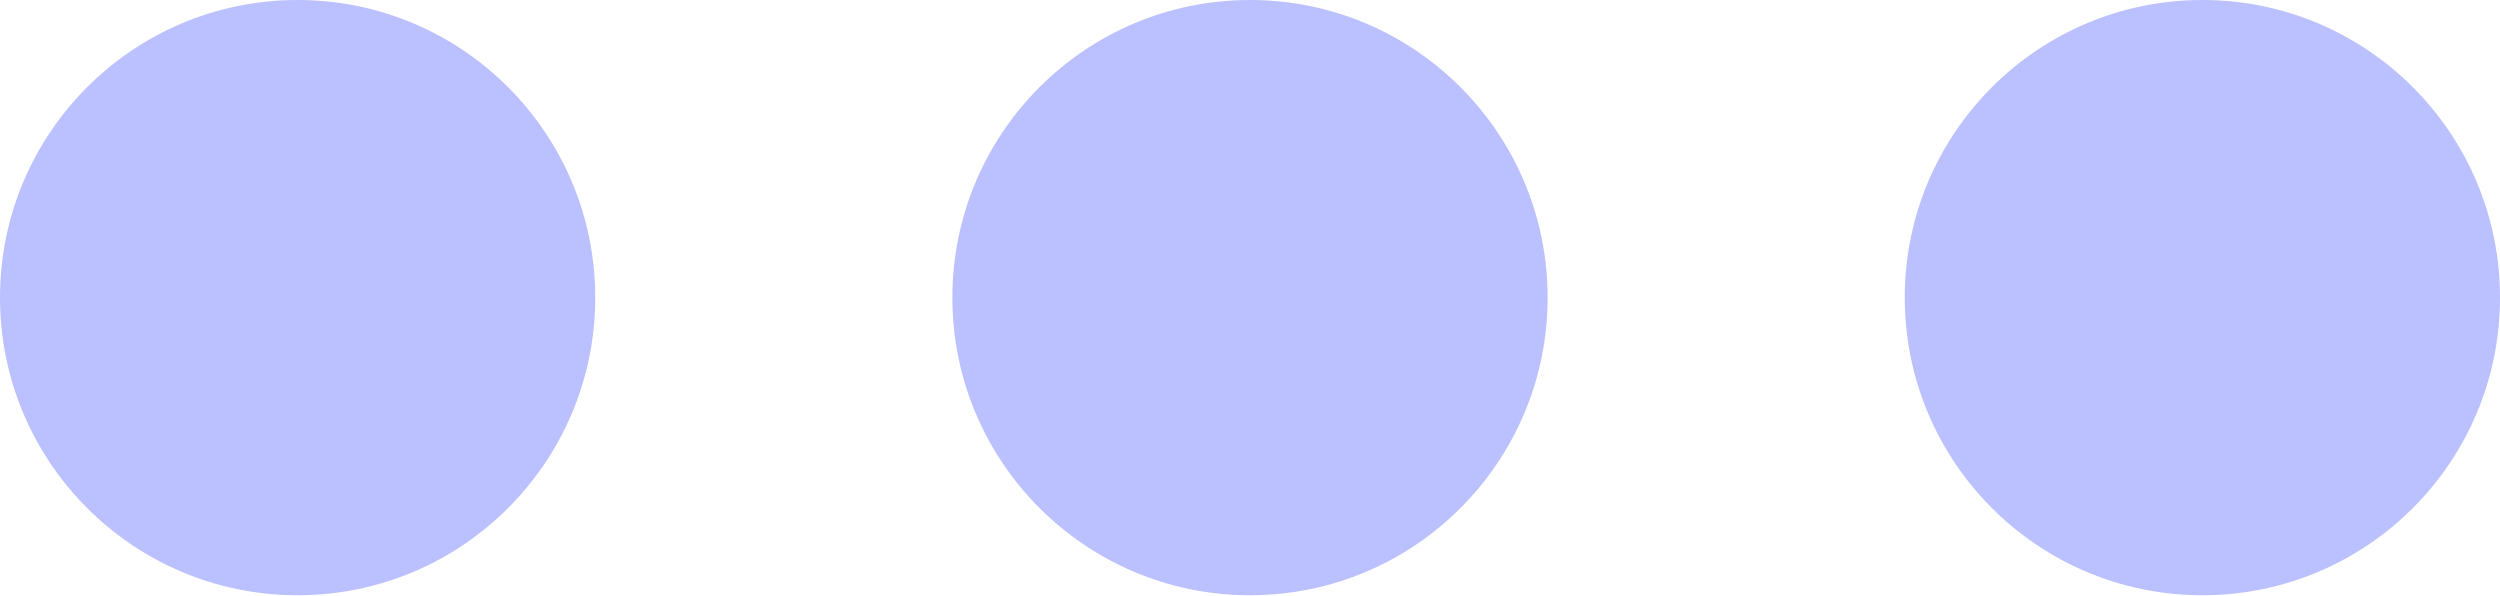
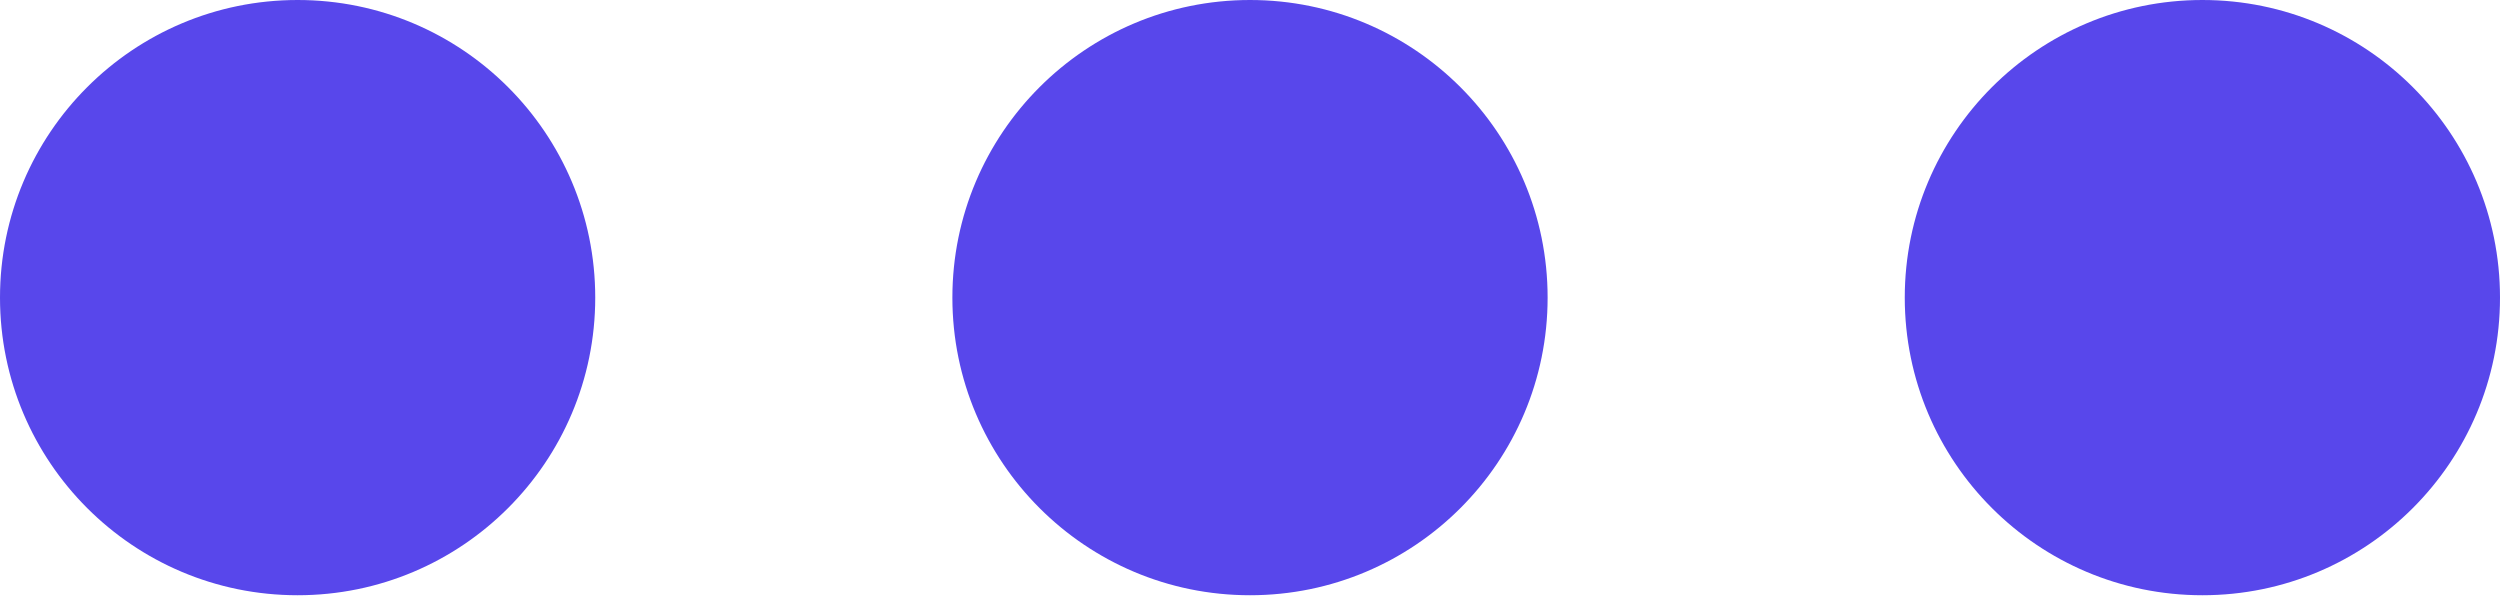
<svg xmlns="http://www.w3.org/2000/svg" width="21" height="5">
-   <path d="M2.5 0a2.5 2.5 0 1 1 0 5 2.5 2.5 0 0 1 0-5Zm8 0a2.5 2.5 0 1 1 0 5 2.5 2.5 0 0 1 0-5Zm8 0a2.5 2.5 0 1 1 0 5 2.5 2.5 0 0 1 0-5Z" fill="#BBC0FF" fill-rule="evenodd" />
+   <path d="M2.5 0a2.5 2.5 0 1 1 0 5 2.5 2.5 0 0 1 0-5Zm8 0a2.5 2.5 0 1 1 0 5 2.5 2.5 0 0 1 0-5Zm8 0a2.5 2.5 0 1 1 0 5 2.5 2.5 0 0 1 0-5Z" fill="#5847EB" fill-rule="evenodd" />
</svg>
